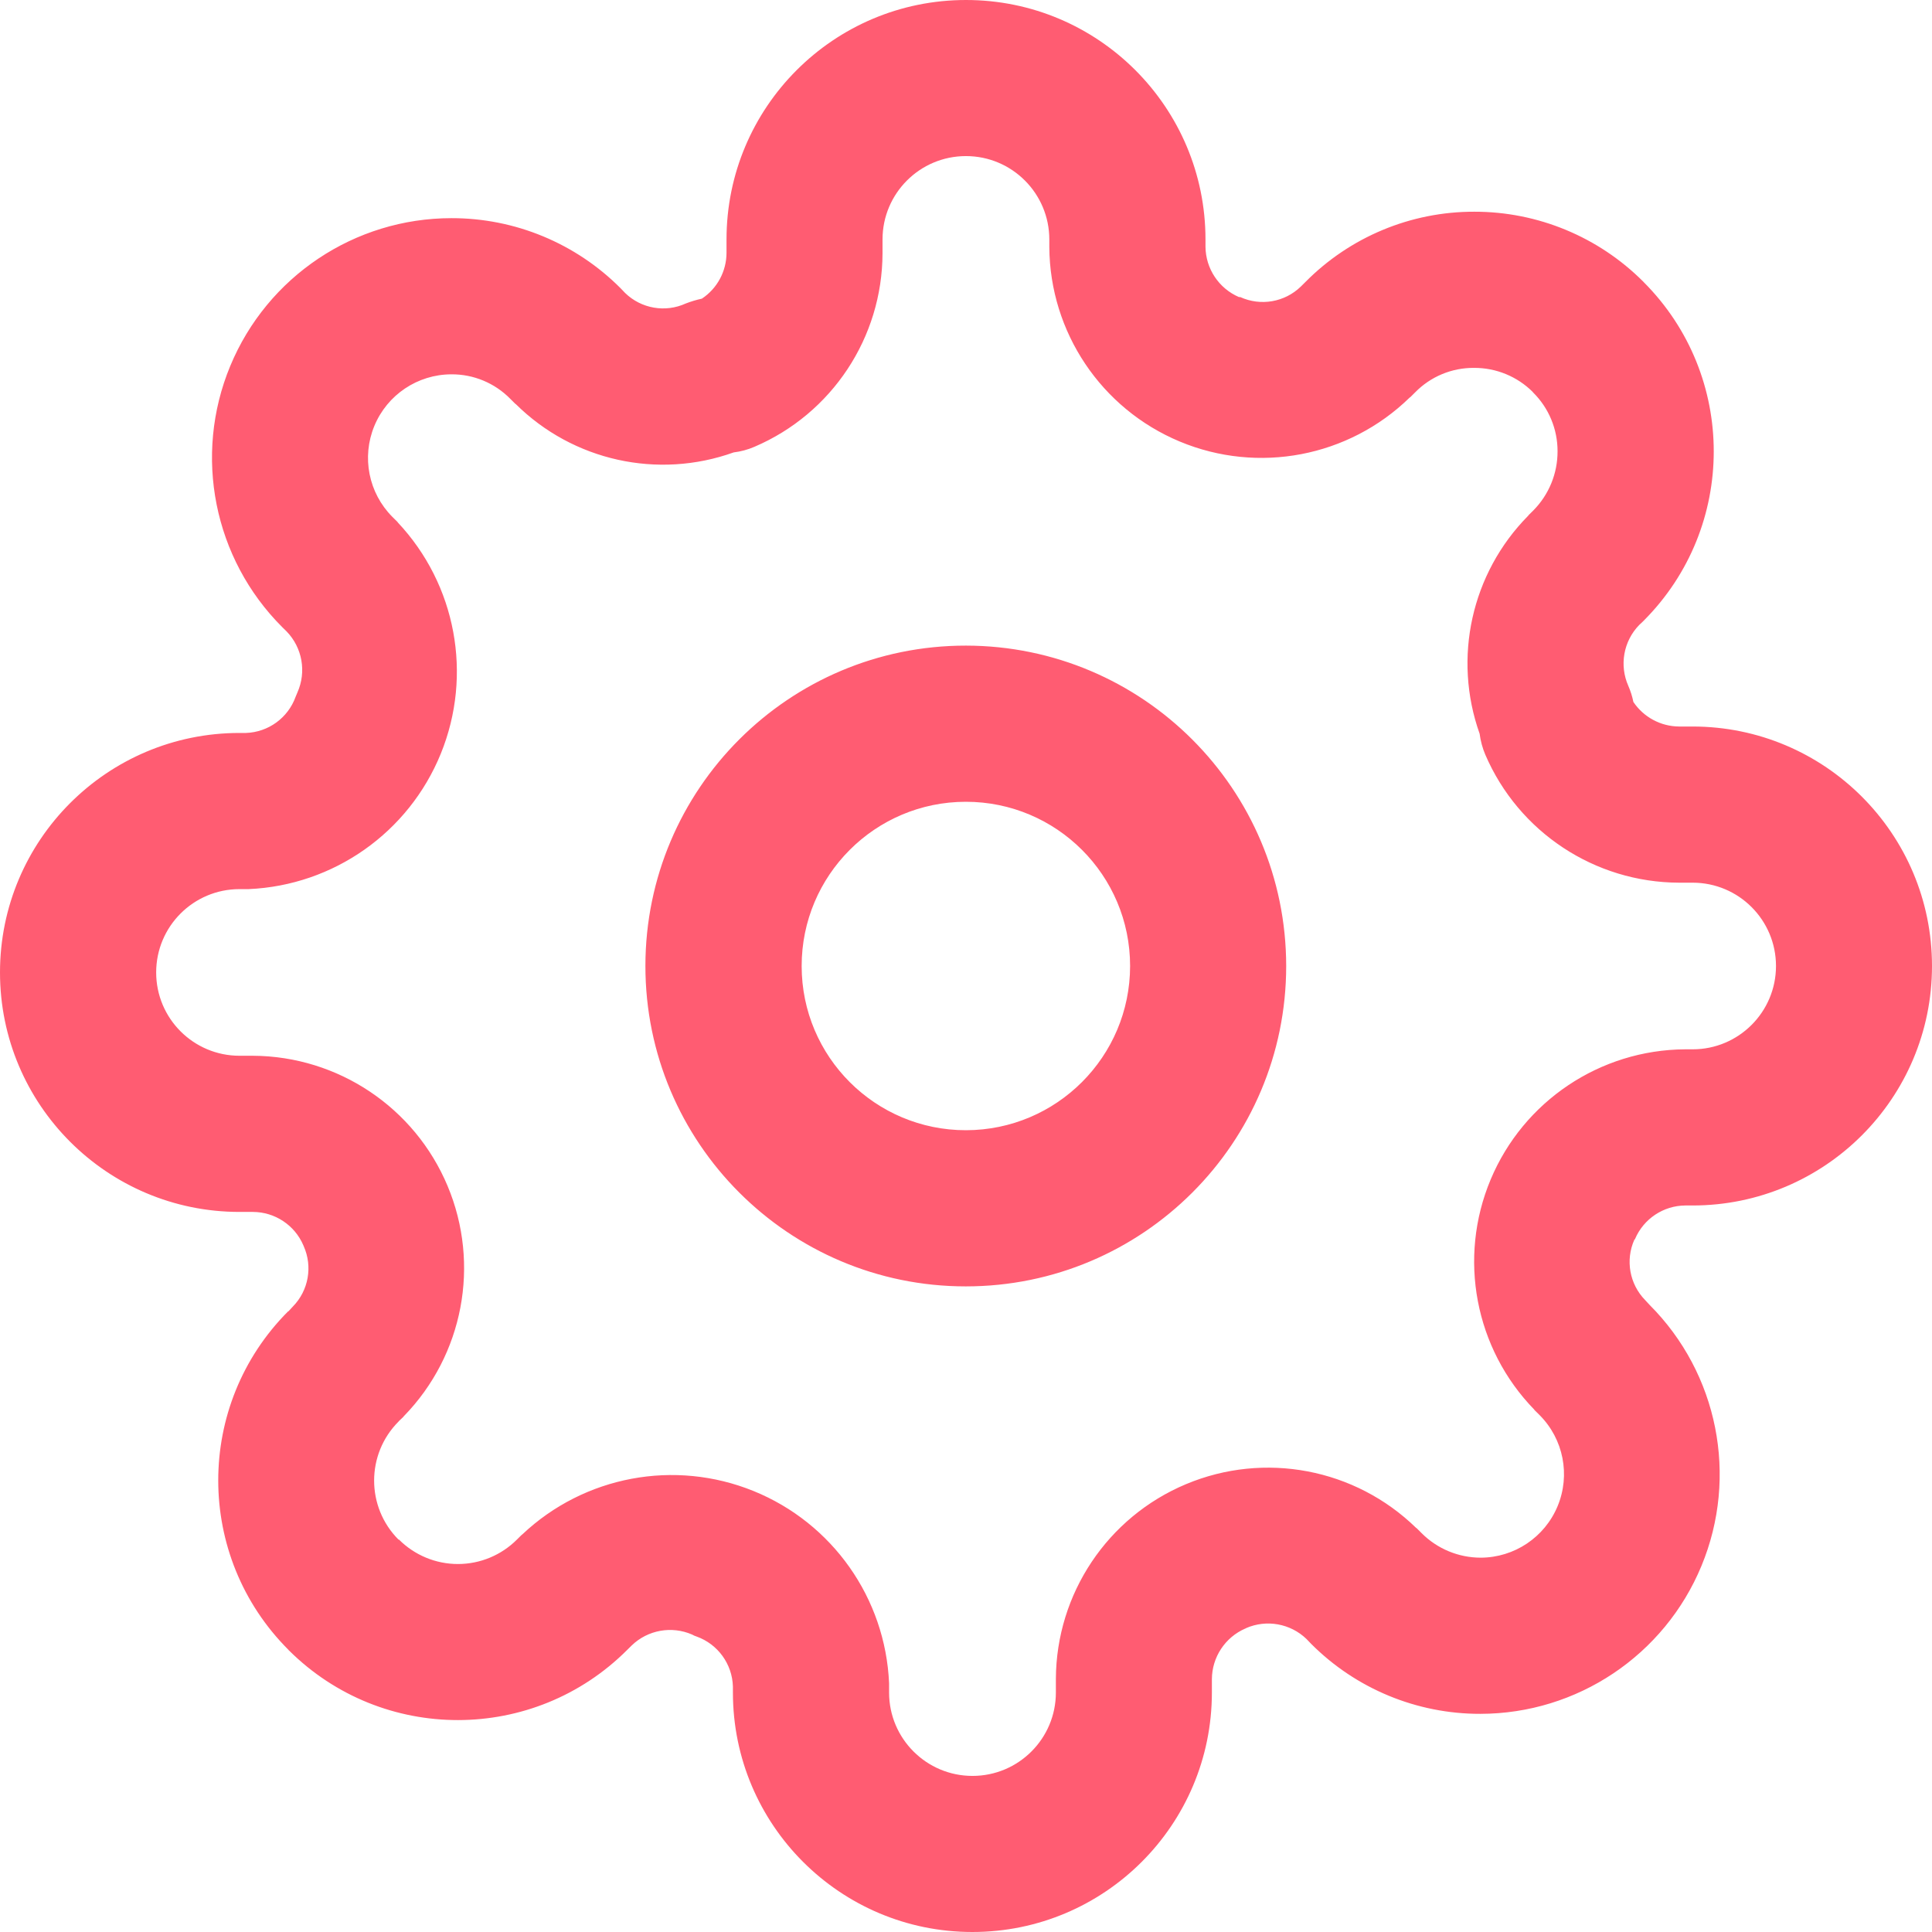
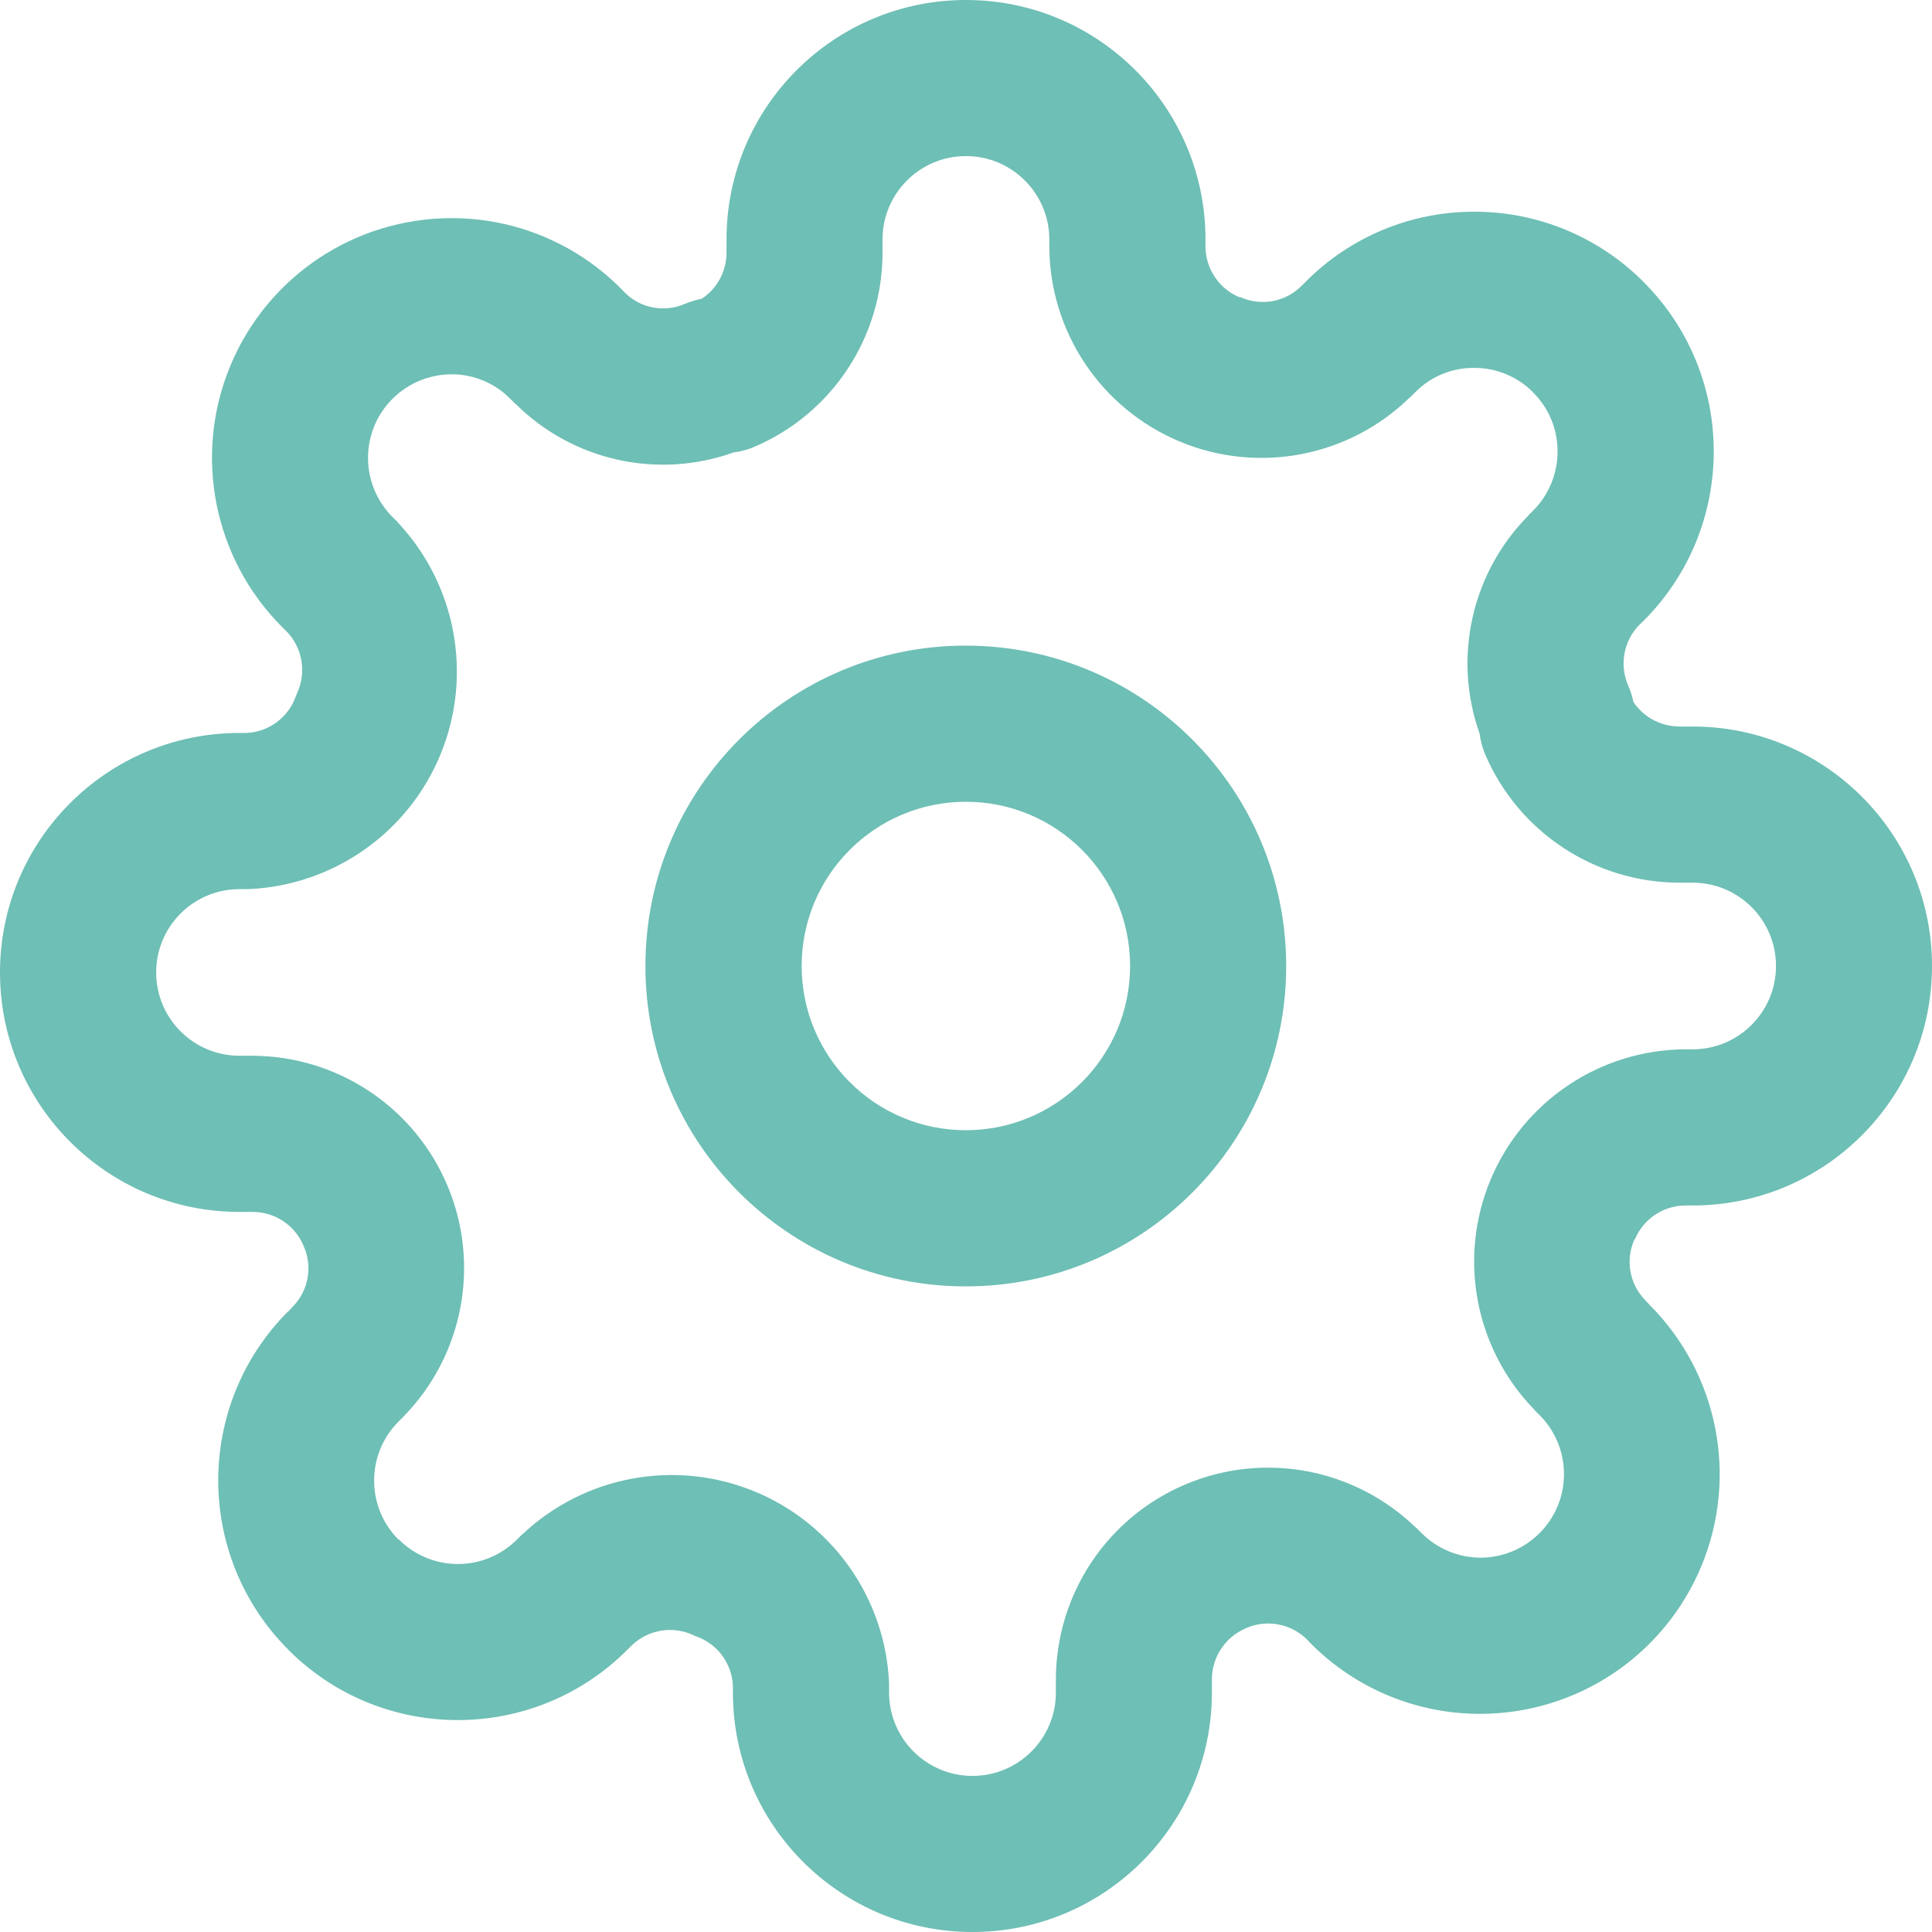
<svg xmlns="http://www.w3.org/2000/svg" width="48" height="48" viewBox="0 0 48 48">
  <defs>
    <style>
      .cls-1 {
-         fill: #ff5c72;
+         fill: #6EBFB5;
        fill-rule: evenodd;
      }
    </style>
  </defs>
  <path id="icon" class="cls-1" d="M495.623,4102.78a1.367,1.367,0,0,1,1.246-.83h0.181a5.95,5.95,0,1,0,0-11.9h-0.333a1.379,1.379,0,0,1-1.136-.61,1.979,1.979,0,0,0-.126-0.4,1.372,1.372,0,0,1,.268-1.51l0.106-.1s0.006-.01.009-0.01a5.952,5.952,0,0,0,0-8.41s-0.006-.01-0.009-0.01a5.922,5.922,0,0,0-4.2-1.74h0a5.885,5.885,0,0,0-4.2,1.75l-0.111.11a1.354,1.354,0,0,1-1.506.26H485.78a1.376,1.376,0,0,1-.83-1.25v-0.18a5.95,5.95,0,0,0-11.9,0v0.33a1.368,1.368,0,0,1-.612,1.14,2.688,2.688,0,0,0-.4.12,1.354,1.354,0,0,1-1.506-.26l-0.115-.12a5.918,5.918,0,0,0-4.2-1.74h0a5.951,5.951,0,0,0-4.206,10.16l0.112,0.11a1.375,1.375,0,0,1,.268,1.51c-0.017.04-.032,0.08-0.046,0.11a1.36,1.36,0,0,1-1.236.9H460.95a5.95,5.95,0,0,0,0,11.9h0.333a1.368,1.368,0,0,1,1.254.83,0.167,0.167,0,0,1,.008.02,1.354,1.354,0,0,1-.268,1.5l-0.111.12h-0.008a5.95,5.95,0,0,0,.009,8.41c0,0.01.005,0.01,0.008,0.01a5.95,5.95,0,0,0,8.409-.01l0.111-.11a1.373,1.373,0,0,1,1.5-.27,0.542,0.542,0,0,0,.114.05,1.362,1.362,0,0,1,.9,1.24v0.15a5.95,5.95,0,1,0,11.9,0v-0.33a1.38,1.38,0,0,1,.831-1.26,0.019,0.019,0,0,0,.019-0.01,1.373,1.373,0,0,1,1.5.27l0.115,0.12a5.922,5.922,0,0,0,4.205,1.74h0a5.953,5.953,0,0,0,4.205-10.16l-0.111-.12a1.356,1.356,0,0,1-.268-1.5C495.618,4102.79,495.62,4102.79,495.623,4102.78Zm-2.506,4.24c0,0.01.01,0.01,0.015,0.02l0.121,0.12a2.076,2.076,0,0,1-1.467,3.54h0a2.077,2.077,0,0,1-1.467-.61l-0.12-.12s-0.01-.01-0.016-0.01a5.271,5.271,0,0,0-8.95,3.75v0.34a2.072,2.072,0,0,1-4.144,0v-0.18c0-.02,0-0.03,0-0.05a5.406,5.406,0,0,0-9.11-3.7s-0.01.01-.015,0.01l-0.121.12a2.071,2.071,0,0,1-2.931,0H464.9a2.076,2.076,0,0,1,0-2.93s0.005,0,.007-0.01l0.116-.11c0-.01.01-0.01,0.015-0.02a5.274,5.274,0,0,0-3.752-8.95H460.95a2.07,2.07,0,1,1,0-4.14h0.226a5.41,5.41,0,0,0,3.707-9.11c0-.01-0.01-0.01-0.015-0.02l-0.121-.12a2.076,2.076,0,0,1,1.466-3.54h0a2.032,2.032,0,0,1,1.466.61l0.121,0.12s0.01,0.01.015,0.01a5.2,5.2,0,0,0,5.413,1.2,1.87,1.87,0,0,0,.517-0.14,5.244,5.244,0,0,0,3.181-4.81v-0.34a2.072,2.072,0,0,1,4.144,0v0.19a5.271,5.271,0,0,0,8.95,3.74s0.01-.01.016-0.01l0.121-.12a2.024,2.024,0,0,1,1.465-.61h0a2.052,2.052,0,0,1,1.461.6s0,0.01.006,0.01a2.049,2.049,0,0,1,.608,1.46,2.079,2.079,0,0,1-.6,1.47h0l-0.121.12c0,0.01-.01.01-0.015,0.02a5.215,5.215,0,0,0-1.2,5.41,1.986,1.986,0,0,0,.141.52,5.257,5.257,0,0,0,4.811,3.18h0.341a2.07,2.07,0,1,1,0,4.14h-0.188A5.274,5.274,0,0,0,493.117,4107.02ZM479,4088.04a7.96,7.96,0,1,0,7.955,7.96A7.966,7.966,0,0,0,479,4088.04Zm0,12.04a4.08,4.08,0,1,1,4.077-4.08A4.083,4.083,0,0,1,479,4100.08Z" transform="translate(-455 -4072)" />
</svg>
